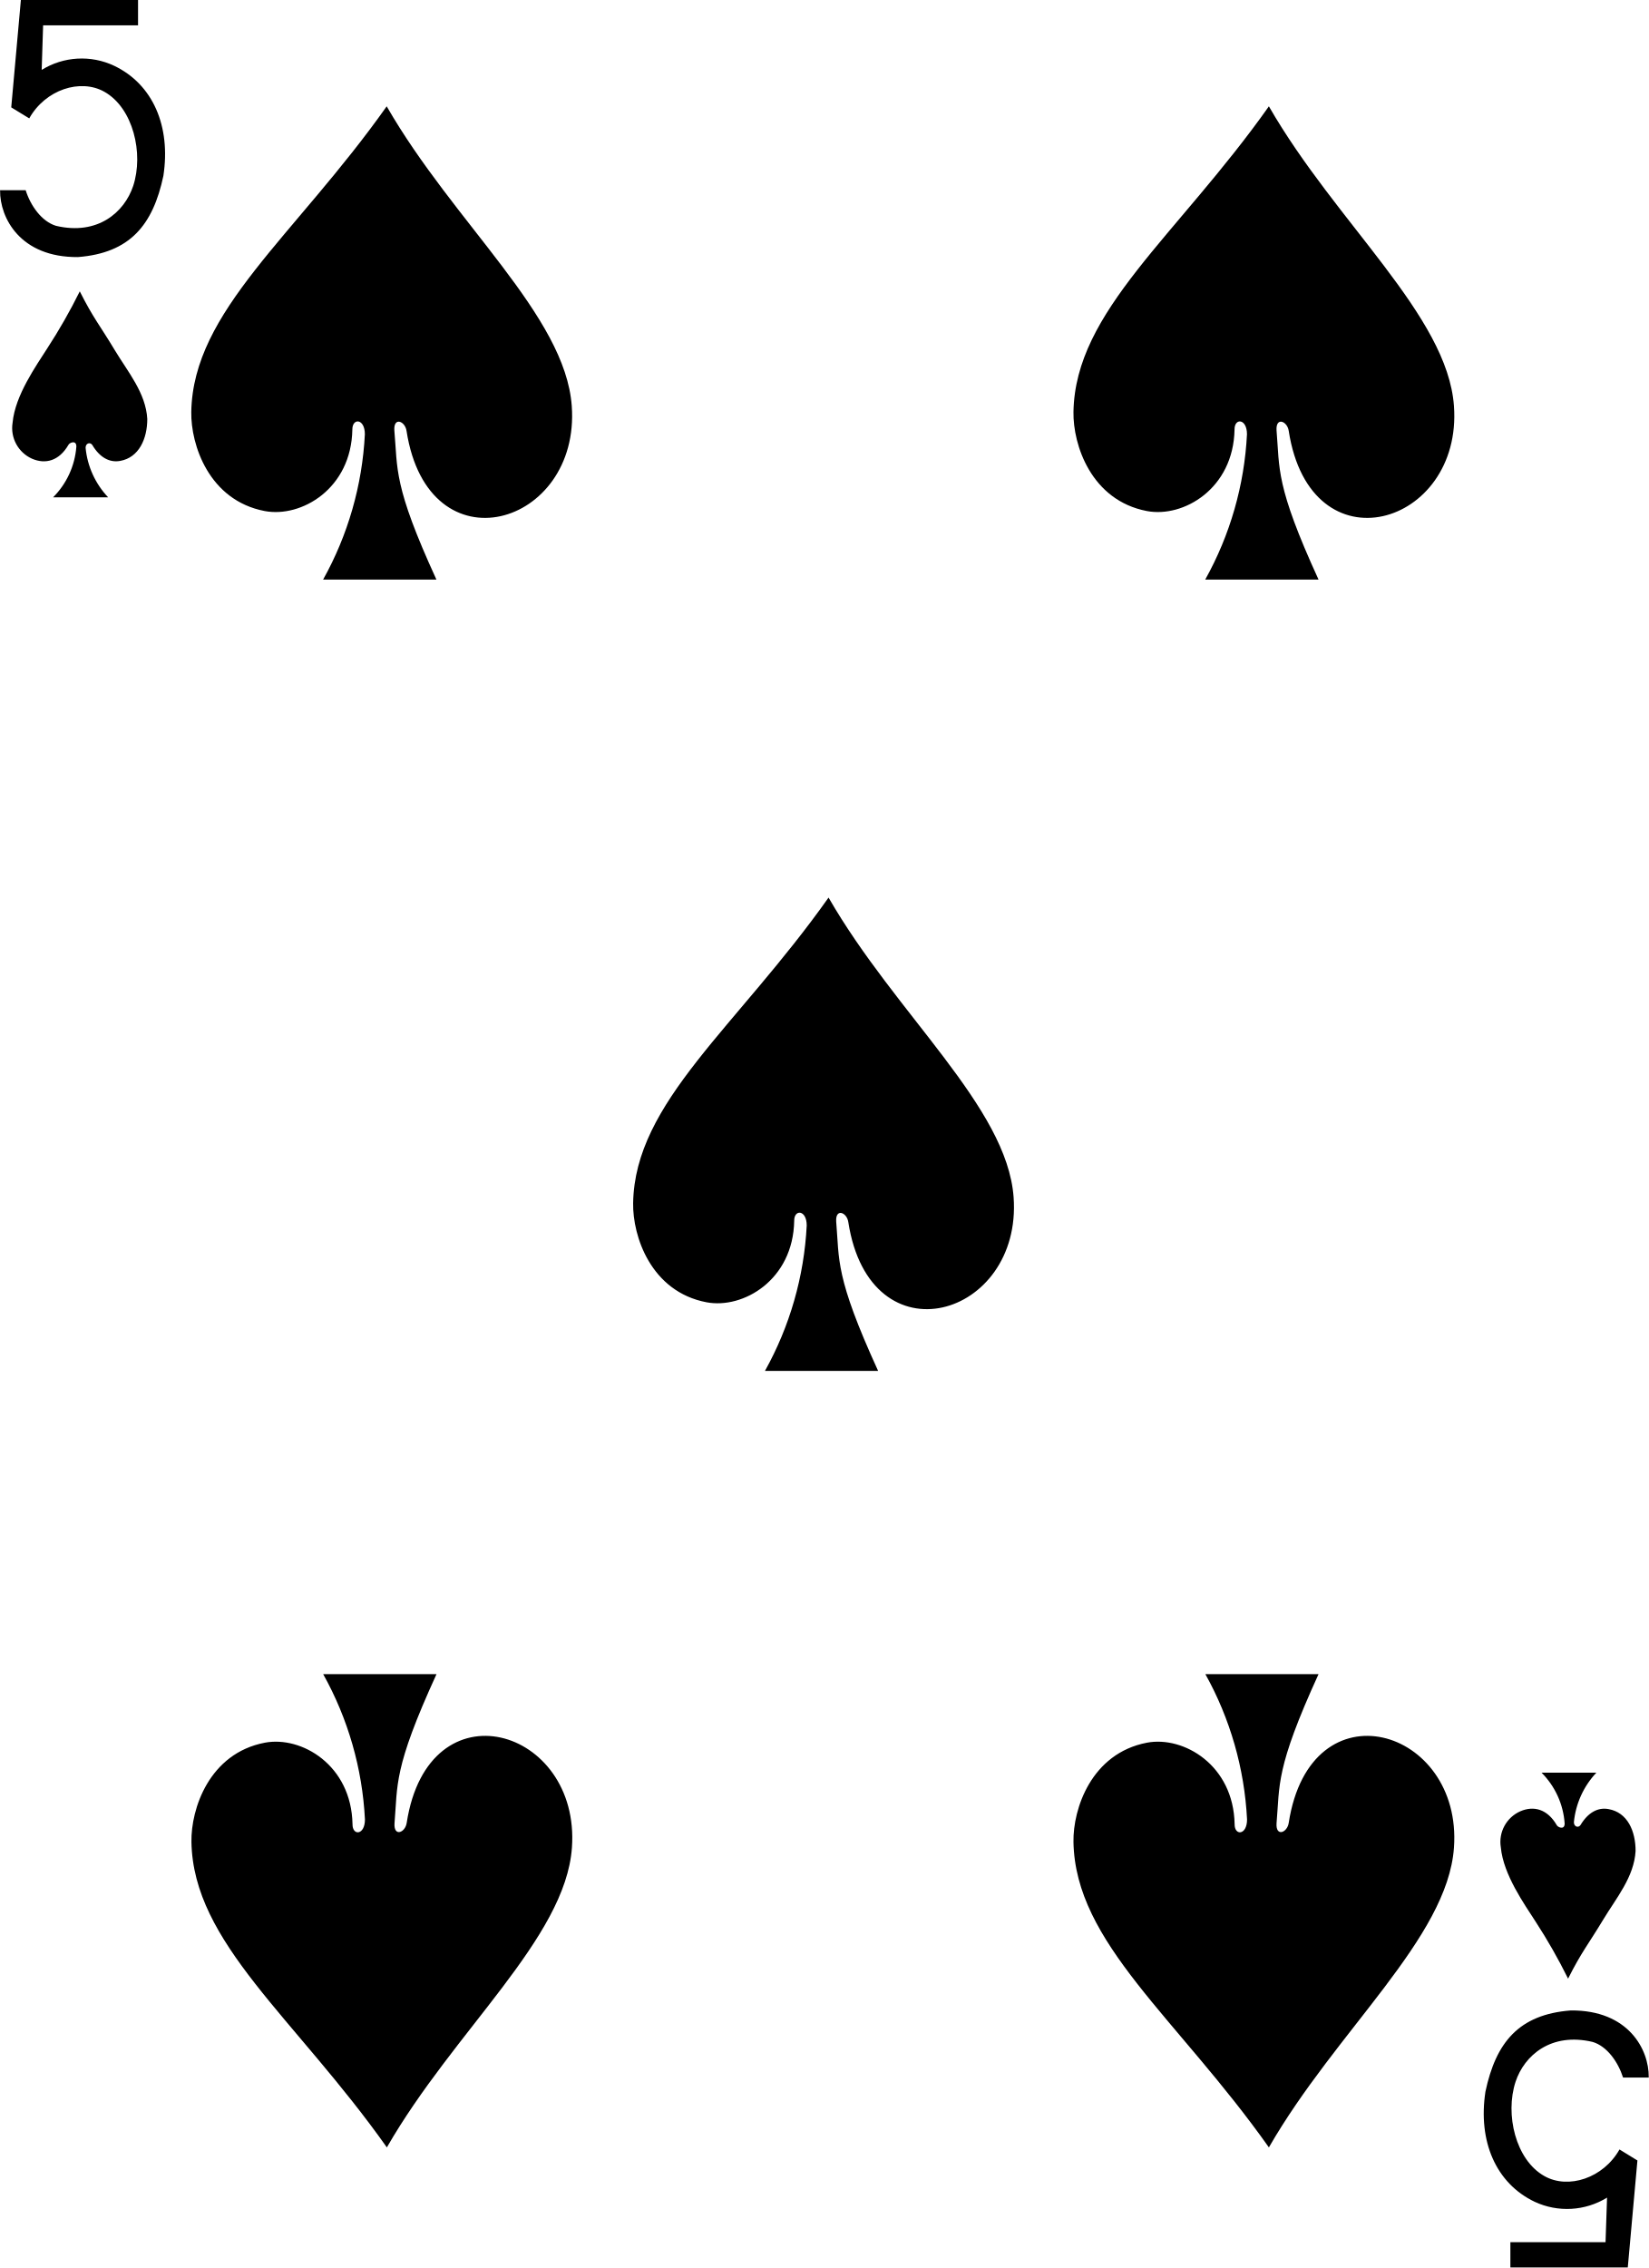
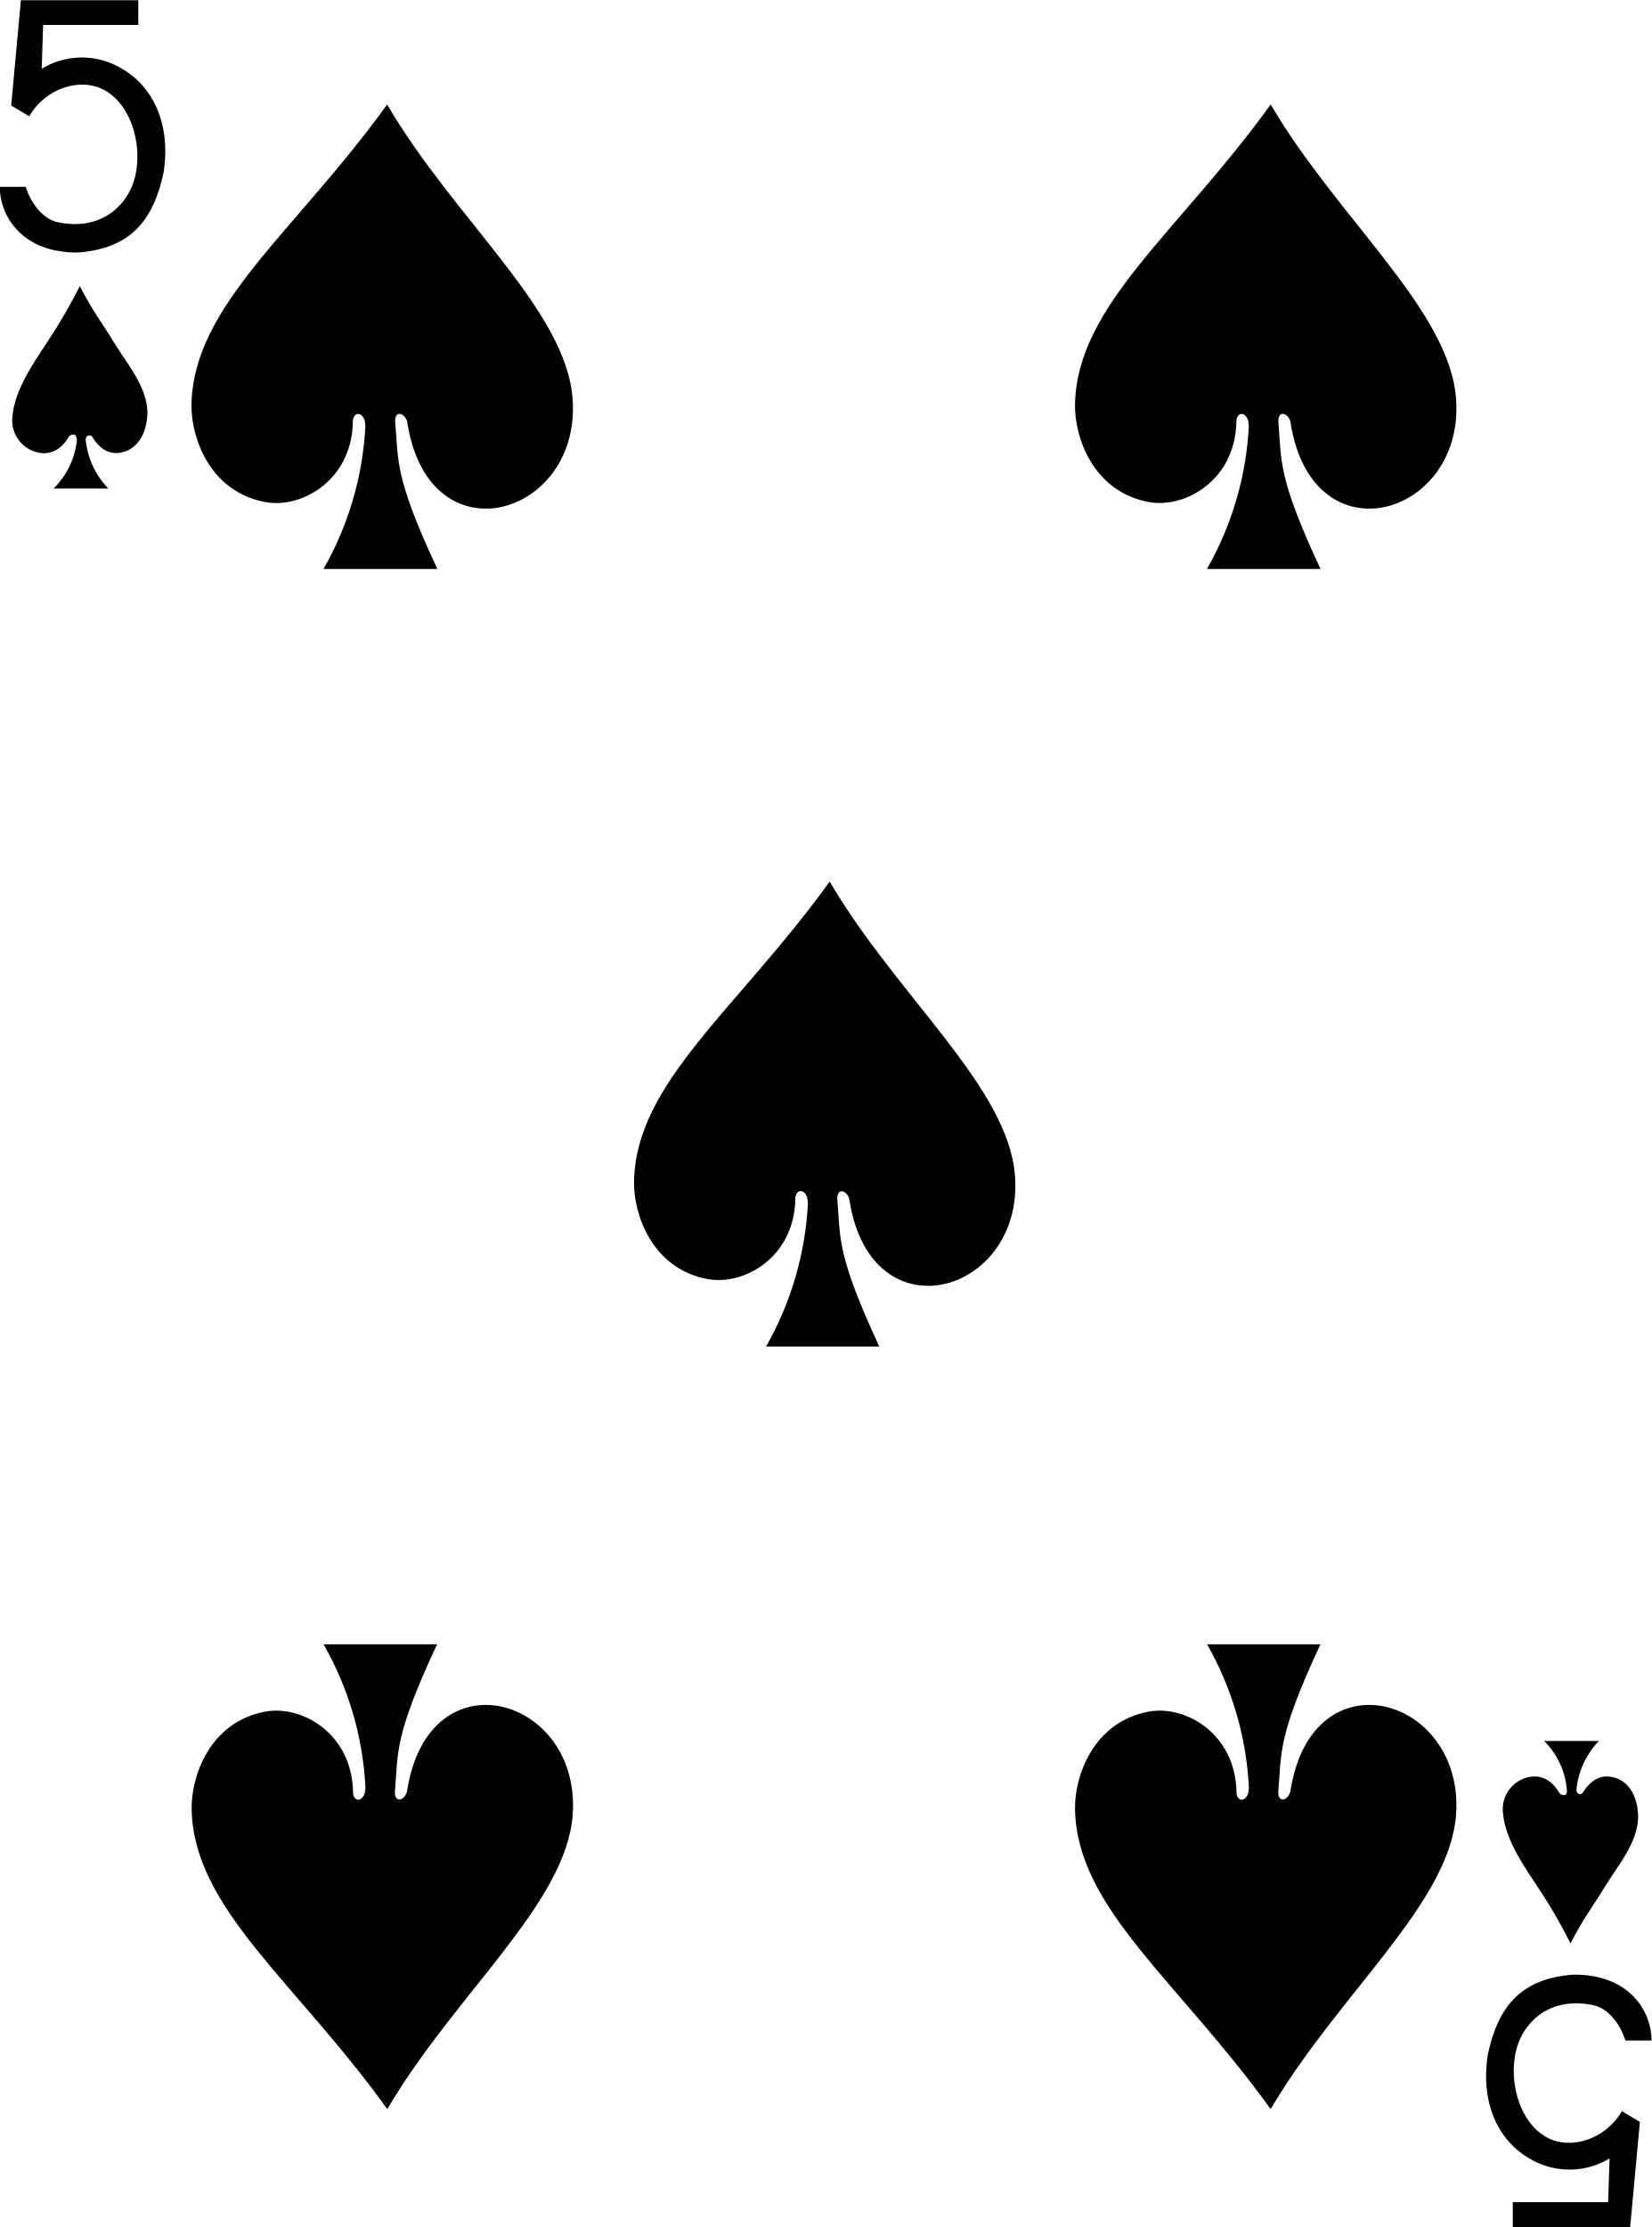
- <svg xmlns="http://www.w3.org/2000/svg" viewBox="0 0 206.87 284.52">
+ <svg xmlns="http://www.w3.org/2000/svg" viewBox="0 0 211 284.5">
  <g>
    <g>
-       <path d="M8.68,38l3.22,0c.61,1.94,2,3.92,3.81,4.47,5.22,1.23,8.57-1.69,9.68-5,1.34-4.07,0-9.79-3.62-11.82-3-1.69-7.4-.27-9.42,3.34l-2.26-1.38L11.3,14.14H26v3.18H14.09l-.18,5.59A9.54,9.54,0,0,1,23,22.39c4.87,2.32,7.13,7.59,6.18,13.81-1.31,6.18-4.2,9.68-10.72,10.19-7.24.06-9.8-4.92-9.77-8.35Z" transform="translate(-8.68 -14.14)" />
-       <path d="M215.55,274.77l-3.22,0c-.62-1.94-2-3.93-3.82-4.47-5.21-1.23-8.57,1.68-9.67,5-1.34,4.08,0,9.8,3.62,11.83,3,1.69,7.39.26,9.42-3.34l2.25,1.38-1.21,13.42H198.19v-3.17h11.94l.19-5.59a9.59,9.59,0,0,1-9.09.52c-4.86-2.32-7.12-7.59-6.17-13.81,1.31-6.18,4.19-9.69,10.71-10.19,7.25-.06,9.81,4.92,9.78,8.35Z" transform="translate(-8.68 -14.14)" />
+       <path d="M-2.06,23.84H1.22c.62,1.94,2,3.92,3.89,4.47,5.32,1.23,8.74-1.69,9.87-5,1.37-4.07,0-9.79-3.69-11.82-3.06-1.69-7.55-.27-9.61,3.34L-.63,13.45.61,0h15V3.16H3.45L3.27,8.75a9.86,9.86,0,0,1,9.27-.52c5,2.32,7.27,7.59,6.3,13.81-1.33,6.18-4.28,9.68-10.93,10.19-7.38.06-10-4.92-10-8.35Z" transform="translate(2.06 0.03)" />
+       <path d="M208.93,260.65h-3.28c-.63-1.94-2-3.93-3.9-4.47-5.31-1.23-8.74,1.68-9.86,5-1.37,4.08,0,9.8,3.69,11.83,3.06,1.69,7.54.26,9.61-3.34l2.3,1.38-1.24,13.42h-15V281.3h12.18l.19-5.59a9.92,9.92,0,0,1-9.27.52c-5-2.32-7.26-7.59-6.29-13.81,1.33-6.18,4.27-9.69,10.92-10.19,7.39-.06,10,4.92,10,8.35Z" transform="translate(2.06 0.03)" />
    </g>
-     <path d="M54.46,68.62c0-2-1.58-2.07-1.57-.59-.13,7.43-6.41,11.09-11,10.22-7-1.34-9.28-8.32-9.21-12.43.21-12.7,13-22.06,24.52-38.34,8.45,14.69,22.4,26.23,23.22,37.59,1.1,15.09-18,20.73-20.73,3.13-.18-1.24-1.64-1.8-1.53-.07C58.59,73,58,75,63.44,86.85H49.22a41.72,41.72,0,0,0,5.24-18.23Z" transform="translate(-8.68 -14.14)" />
-     <path d="M165.14,68.62c0-2-1.58-2.07-1.56-.59-.14,7.43-6.42,11.09-11,10.22-7-1.34-9.28-8.32-9.21-12.43.21-12.7,13-22.06,24.52-38.34,8.45,14.69,22.4,26.23,23.22,37.59,1.1,15.09-18,20.73-20.73,3.13-.18-1.24-1.64-1.8-1.53-.07.41,4.83-.17,6.84,5.27,18.72H159.9a41.72,41.72,0,0,0,5.24-18.23Z" transform="translate(-8.68 -14.14)" />
-     <path d="M109.9,167.88c0-2-1.59-2.06-1.57-.59-.13,7.43-6.41,11.09-11,10.22-7-1.33-9.28-8.32-9.21-12.43.2-12.7,13-22.06,24.52-38.34,8.45,14.69,22.39,26.23,23.22,37.59,1.1,15.1-18,20.73-20.74,3.13-.17-1.24-1.64-1.8-1.52-.06.41,4.82-.18,6.83,5.26,18.72H104.66a41.8,41.8,0,0,0,5.24-18.24Z" transform="translate(-8.68 -14.14)" />
-     <path d="M54.47,242.39c0,2-1.58,2.07-1.56.59-.14-7.43-6.42-11.09-11-10.22-7,1.34-9.28,8.32-9.21,12.44.21,12.69,13,22.05,24.52,38.33,8.45-14.69,22.4-26.23,23.22-37.59,1.1-15.09-18-20.72-20.73-3.13-.18,1.25-1.64,1.8-1.53.07.41-4.83-.18-6.83,5.27-18.72H49.23a41.72,41.72,0,0,1,5.24,18.23Z" transform="translate(-8.68 -14.14)" />
-     <path d="M165.15,242.39c0,2-1.58,2.07-1.56.59-.14-7.43-6.42-11.09-11-10.22-7,1.34-9.29,8.32-9.22,12.44.21,12.69,13,22.05,24.52,38.33,8.45-14.69,22.4-26.23,23.22-37.59,1.1-15.09-18-20.72-20.73-3.13-.18,1.25-1.64,1.8-1.53.07.42-4.83-.17-6.83,5.27-18.72H159.92a41.84,41.84,0,0,1,5.23,18.23Z" transform="translate(-8.68 -14.14)" />
-     <path d="M18.26,70.15c0-.87-.9-.46-1-.19-1.17,2-2.87,2.45-4.55,1.73a4.21,4.21,0,0,1-2.45-4.52c.31-3.44,3-7.2,4.35-9.33a69.69,69.69,0,0,0,4.08-7.15c1.69,3.36,2.56,4.32,4.4,7.39,1.63,2.71,3.89,5.36,4.07,8.62,0,2.49-1.05,4.84-3.4,5.26-1.33.25-2.58-.44-3.5-2-.29-.41-.85-.2-.84.36a10.5,10.5,0,0,0,2.83,6.21H15.34a10.08,10.08,0,0,0,2.92-6.35Z" transform="translate(-8.68 -14.14)" />
-     <path d="M205,242.9c0,.87-.89.46-1,.19-1.17-2-2.87-2.45-4.55-1.73a4.2,4.2,0,0,0-2.46,4.52c.31,3.44,3,7.2,4.36,9.32a70,70,0,0,1,4.08,7.16c1.69-3.36,2.55-4.32,4.4-7.39,1.63-2.71,3.89-5.36,4.07-8.63,0-2.48-1-4.83-3.4-5.25-1.33-.25-2.58.44-3.51,2-.28.41-.84.2-.83-.36a10.54,10.54,0,0,1,2.82-6.21h-6.88A10,10,0,0,1,205,242.9Z" transform="translate(-8.68 -14.14)" />
+     <path d="M44.63,54.46c0-2-1.61-2.07-1.6-.59C42.9,61.31,36.49,65,31.81,64.1c-7.14-1.34-9.47-8.33-9.4-12.44.22-12.7,13.26-22.06,25-38.34C56,28,70.27,39.55,71.11,50.91,72.23,66,52.75,71.65,50,54c-.18-1.24-1.67-1.8-1.56-.07.44,4.88-.16,6.88,5.39,18.73H39.28A41.12,41.12,0,0,0,44.63,54.46Z" transform="translate(2.06 0.03)" />
+     <path d="M157.52,54.46c0-2-1.61-2.07-1.59-.59-.15,7.44-6.55,11.1-11.22,10.23-7.14-1.34-9.47-8.33-9.4-12.44.22-12.7,13.26-22.06,25-38.34C168.94,28,183.17,39.55,184,50.91,185.13,66,165.65,71.65,162.86,54c-.18-1.24-1.67-1.8-1.56-.07.42,4.84-.17,6.85,5.38,18.73H152.17A41.12,41.12,0,0,0,157.52,54.46Z" transform="translate(2.06 0.03)" />
+     <path d="M101.18,153.74c0-2-1.63-2.06-1.61-.59-.13,7.43-6.53,11.09-11.22,10.22-7.13-1.33-9.46-8.32-9.39-12.43.2-12.7,13.26-22.06,25-38.35,8.62,14.7,22.84,26.24,23.68,37.6,1.13,15.1-18.36,20.74-21.15,3.13-.17-1.24-1.67-1.8-1.55-.06.42,4.82-.18,6.83,5.36,18.73H95.83a41.29,41.29,0,0,0,5.35-18.25Z" transform="translate(2.06 0.03)" />
+     <path d="M44.64,228.27c0,2-1.61,2.07-1.59.59-.14-7.44-6.55-11.1-11.22-10.23-7.14,1.34-9.47,8.32-9.4,12.45.22,12.69,13.26,22,25,38.33,8.62-14.69,22.85-26.23,23.69-37.59,1.12-15.1-18.36-20.73-21.15-3.13-.18,1.25-1.67,1.8-1.56.07.42-4.84-.18-6.84,5.38-18.73H39.29A41.12,41.12,0,0,1,44.64,228.27Z" transform="translate(2.06 0.03)" />
+     <path d="M157.53,228.27c0,2-1.61,2.07-1.59.59-.15-7.44-6.55-11.1-11.22-10.23-7.14,1.34-9.48,8.32-9.41,12.45.22,12.69,13.26,22,25,38.33,8.62-14.69,22.85-26.23,23.69-37.59,1.12-15.1-18.36-20.73-21.15-3.13-.18,1.25-1.67,1.8-1.56.07.43-4.84-.17-6.84,5.38-18.73H152.19A41.23,41.23,0,0,1,157.53,228.27Z" transform="translate(2.06 0.03)" />
+     <path d="M7.71,56c0-.87-.92-.46-1-.19-1.2,2-2.93,2.46-4.64,1.74A4.2,4.2,0,0,1-.45,53c.31-3.44,3.06-7.2,4.43-9.33a69,69,0,0,0,4.16-7.15c1.73,3.36,2.62,4.32,4.49,7.39,1.67,2.71,4,5.36,4.15,8.62,0,2.49-1.07,4.85-3.46,5.27-1.36.25-2.64-.44-3.57-2-.3-.41-.87-.2-.86.36a10.44,10.44,0,0,0,2.89,6.22h-7a10.06,10.06,0,0,0,3-6.36Z" transform="translate(2.06 0.03)" />
+     <path d="M198.17,228.78c0,.87-.9.46-1,.19-1.19-2-2.92-2.46-4.64-1.74a4.2,4.2,0,0,0-2.51,4.53c.32,3.44,3.06,7.2,4.45,9.32a68.06,68.06,0,0,1,4.16,7.16c1.73-3.36,2.6-4.32,4.49-7.39,1.66-2.71,4-5.36,4.15-8.63,0-2.48-1-4.84-3.47-5.26-1.35-.25-2.63.44-3.58,2-.28.41-.85.2-.84-.36a10.48,10.48,0,0,1,2.87-6.22h-7A9.88,9.88,0,0,1,198.17,228.78Z" transform="translate(2.06 0.03)" />
  </g>
</svg>
